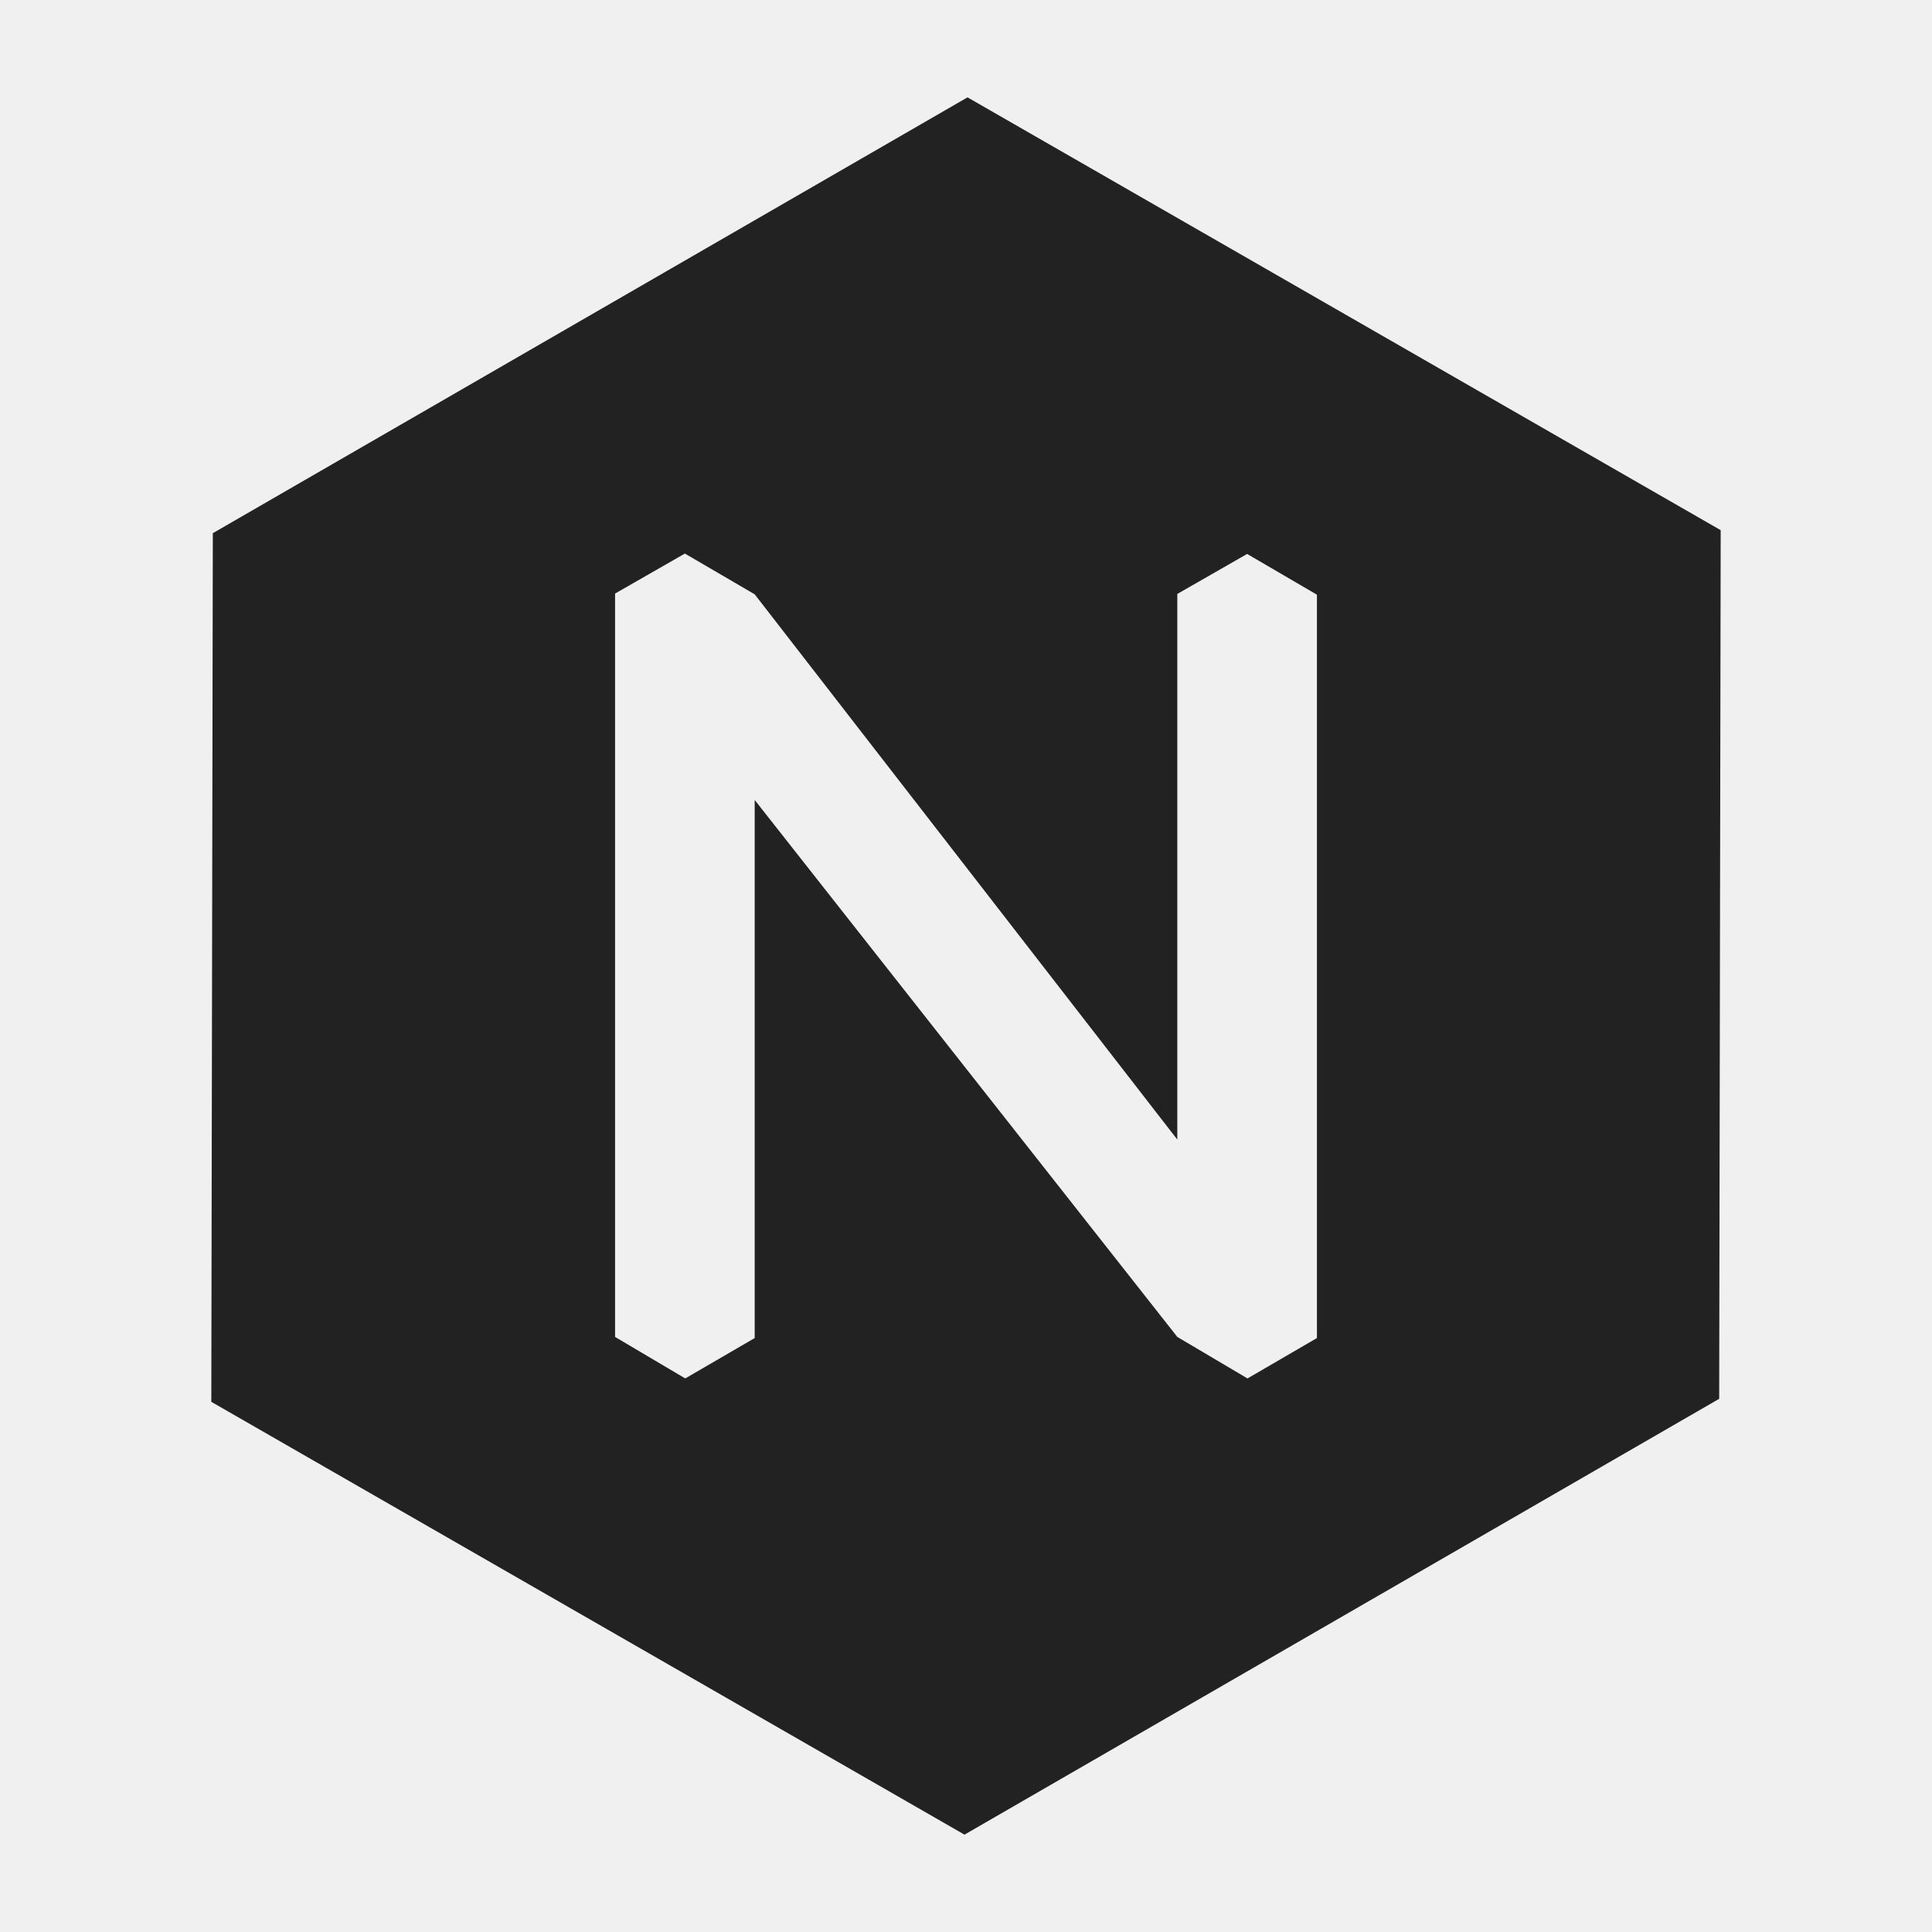
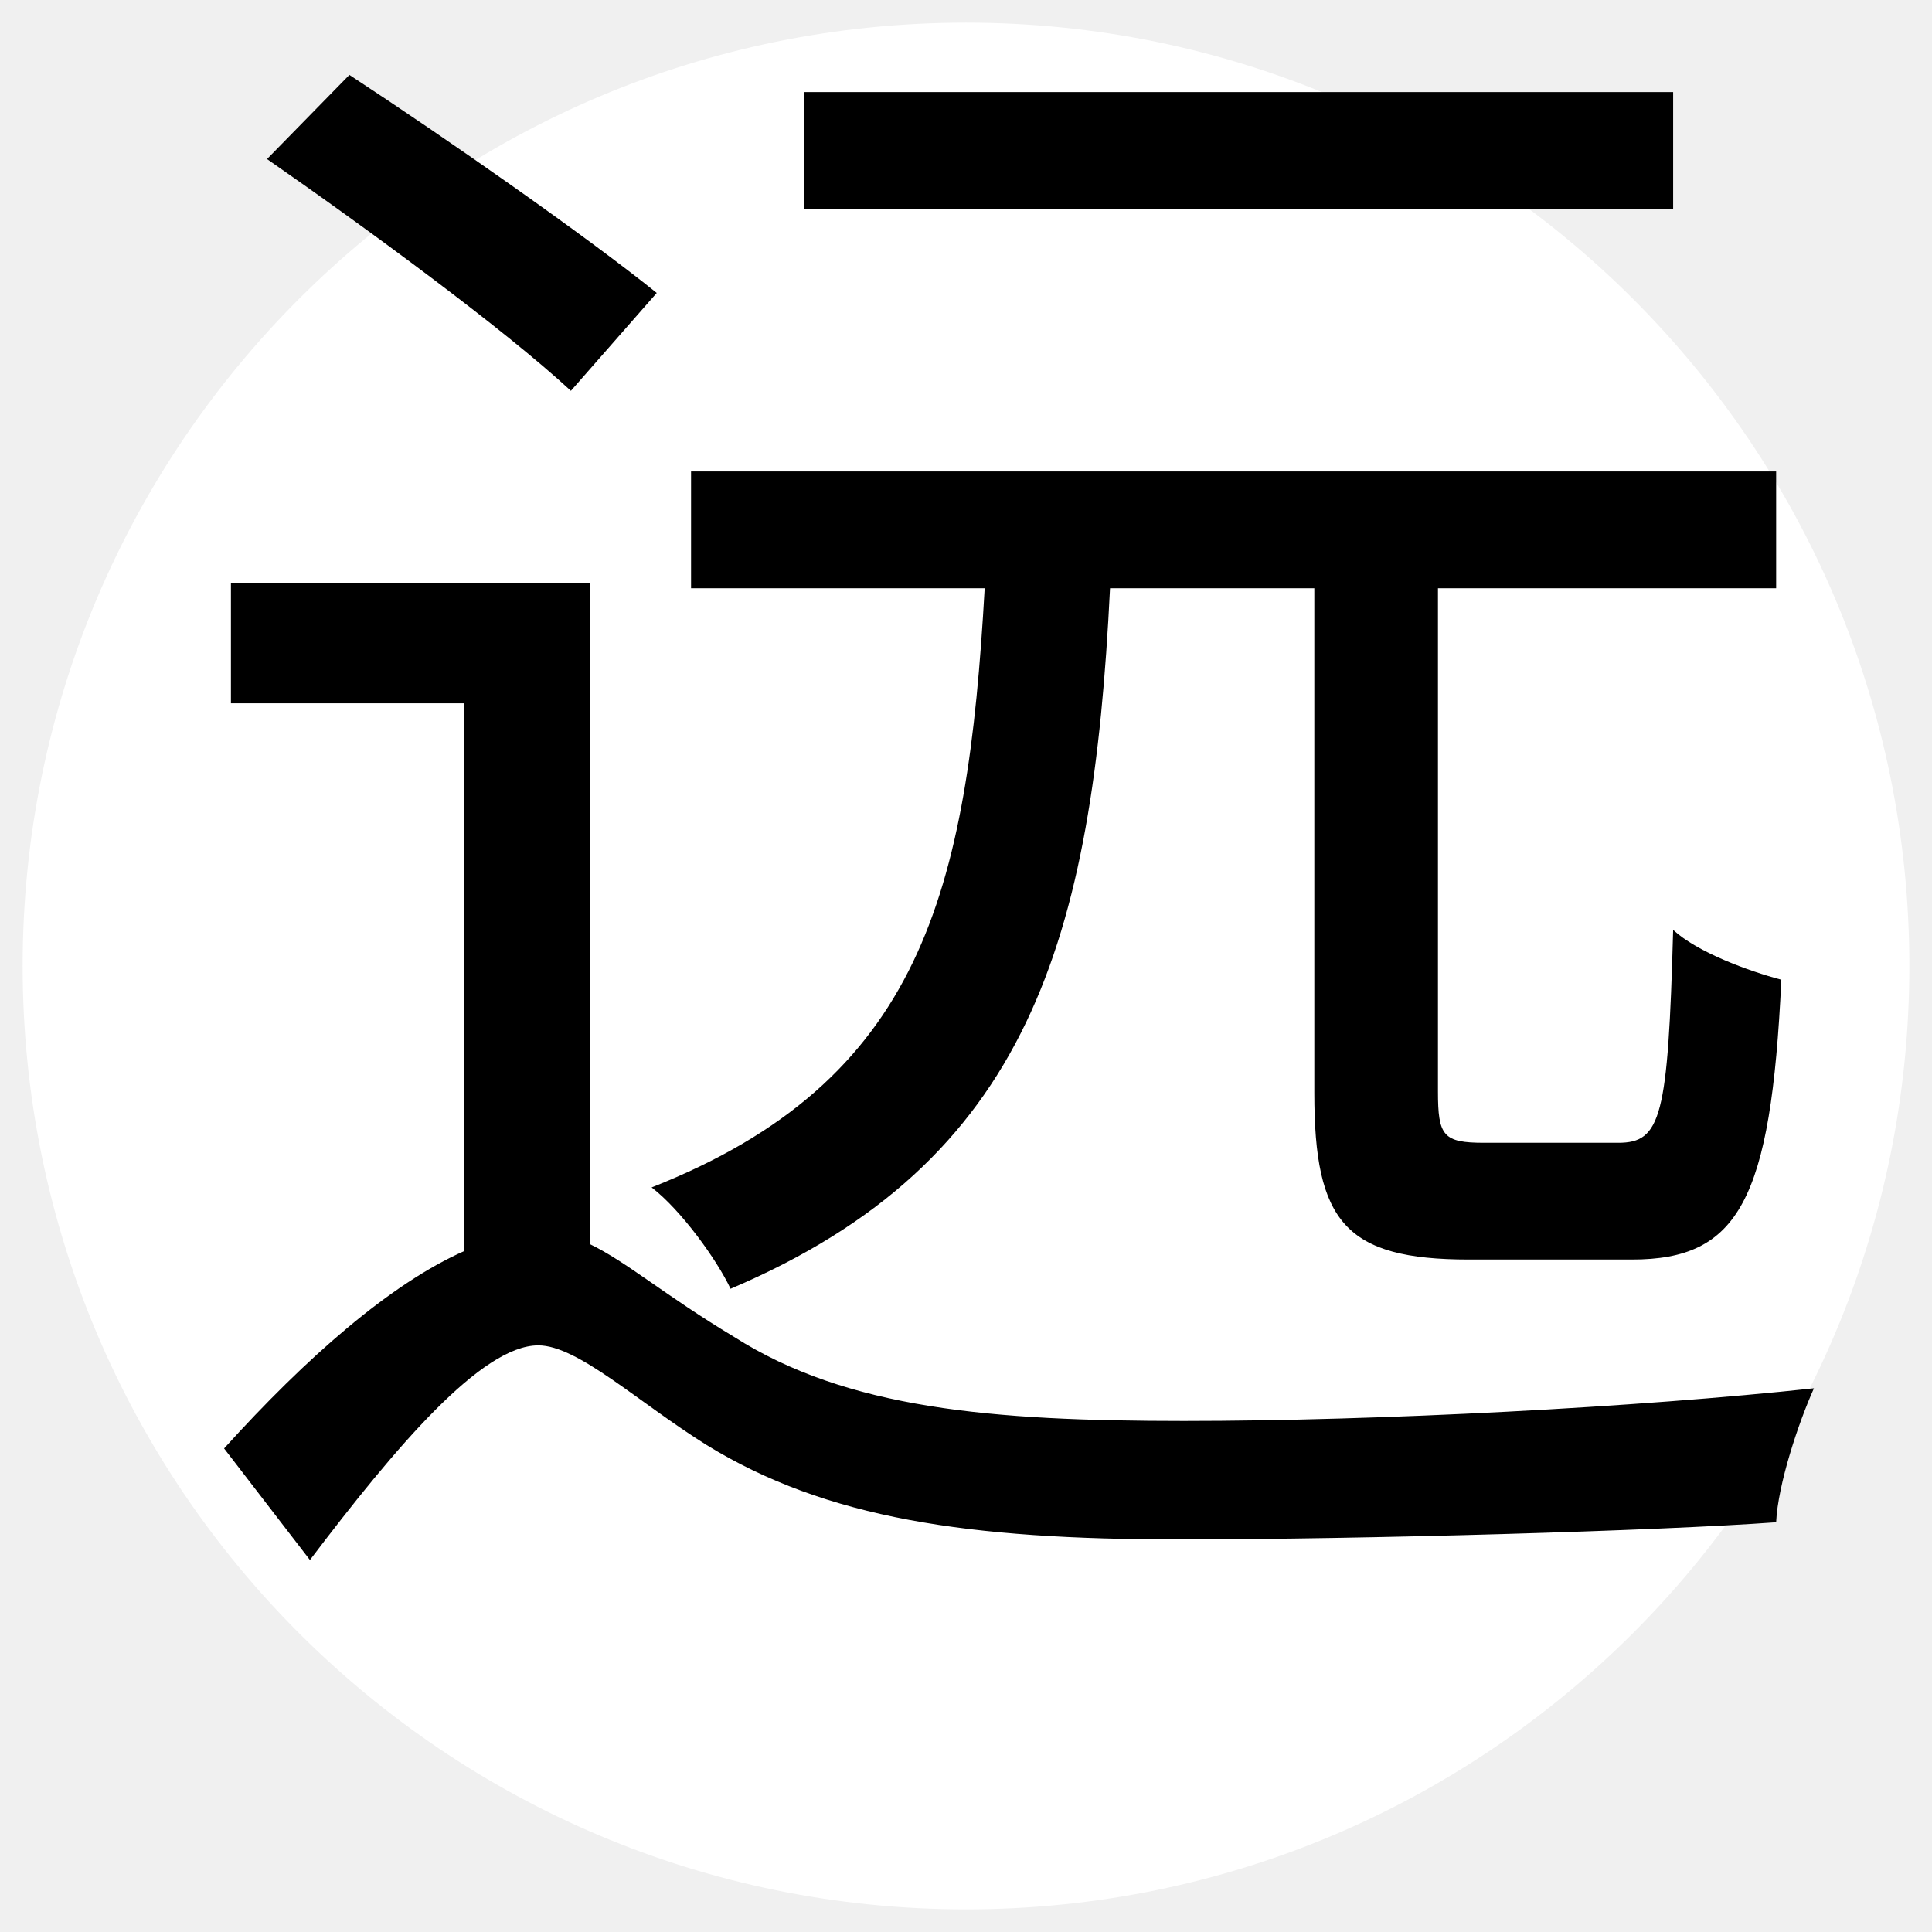
- <svg xmlns="http://www.w3.org/2000/svg" xml:space="preserve" enable-background="new 0 0 512 512" viewBox="0 0 512 512" height="512px" width="512px" y="0px" x="0px" id="NexT" version="1.1">
-   <defs id="defs3388" />
-   <path style="fill:#222222;fill-opacity:1" id="path3384" d="M 256.4,25.8 56.4,141.3 56,371.5 255.6,486.2 455.6,370.7 456,140.5 Z m 92.6,328.8 -18.4,10.7 -18.6,-11 0,0 -112,-142.3 0,142.6 -18.4,10.7 -18.6,-11 0,-197 18.5,-10.6 18.5,10.8 0,0 112,144.5 0,-144.6 18.5,-10.6 18.5,10.8 z" />
+ <svg xmlns="http://www.w3.org/2000/svg" width="512" height="512" viewBox="0 0 512 512">
+   <defs>
+     <style>
+       .cls-1 {
+         fill: #fff;
+       }
+ 
+       .cls-2 {
+         font-size: 455px;
+         text-anchor: middle;
+         font-family: 叶根友行书繁, 叶根友行书繁, "not included.";
+       }
+     </style>
+   </defs>
+   <g id="画板_1" data-name="画板 1">
+     <circle id="椭圆_1" data-name="椭圆 1" class="cls-1" cx="256" cy="256" r="250" />
+     <text id="远" class="cls-2" x="269.135" y="377.475">远</text>
+   </g>
</svg>
